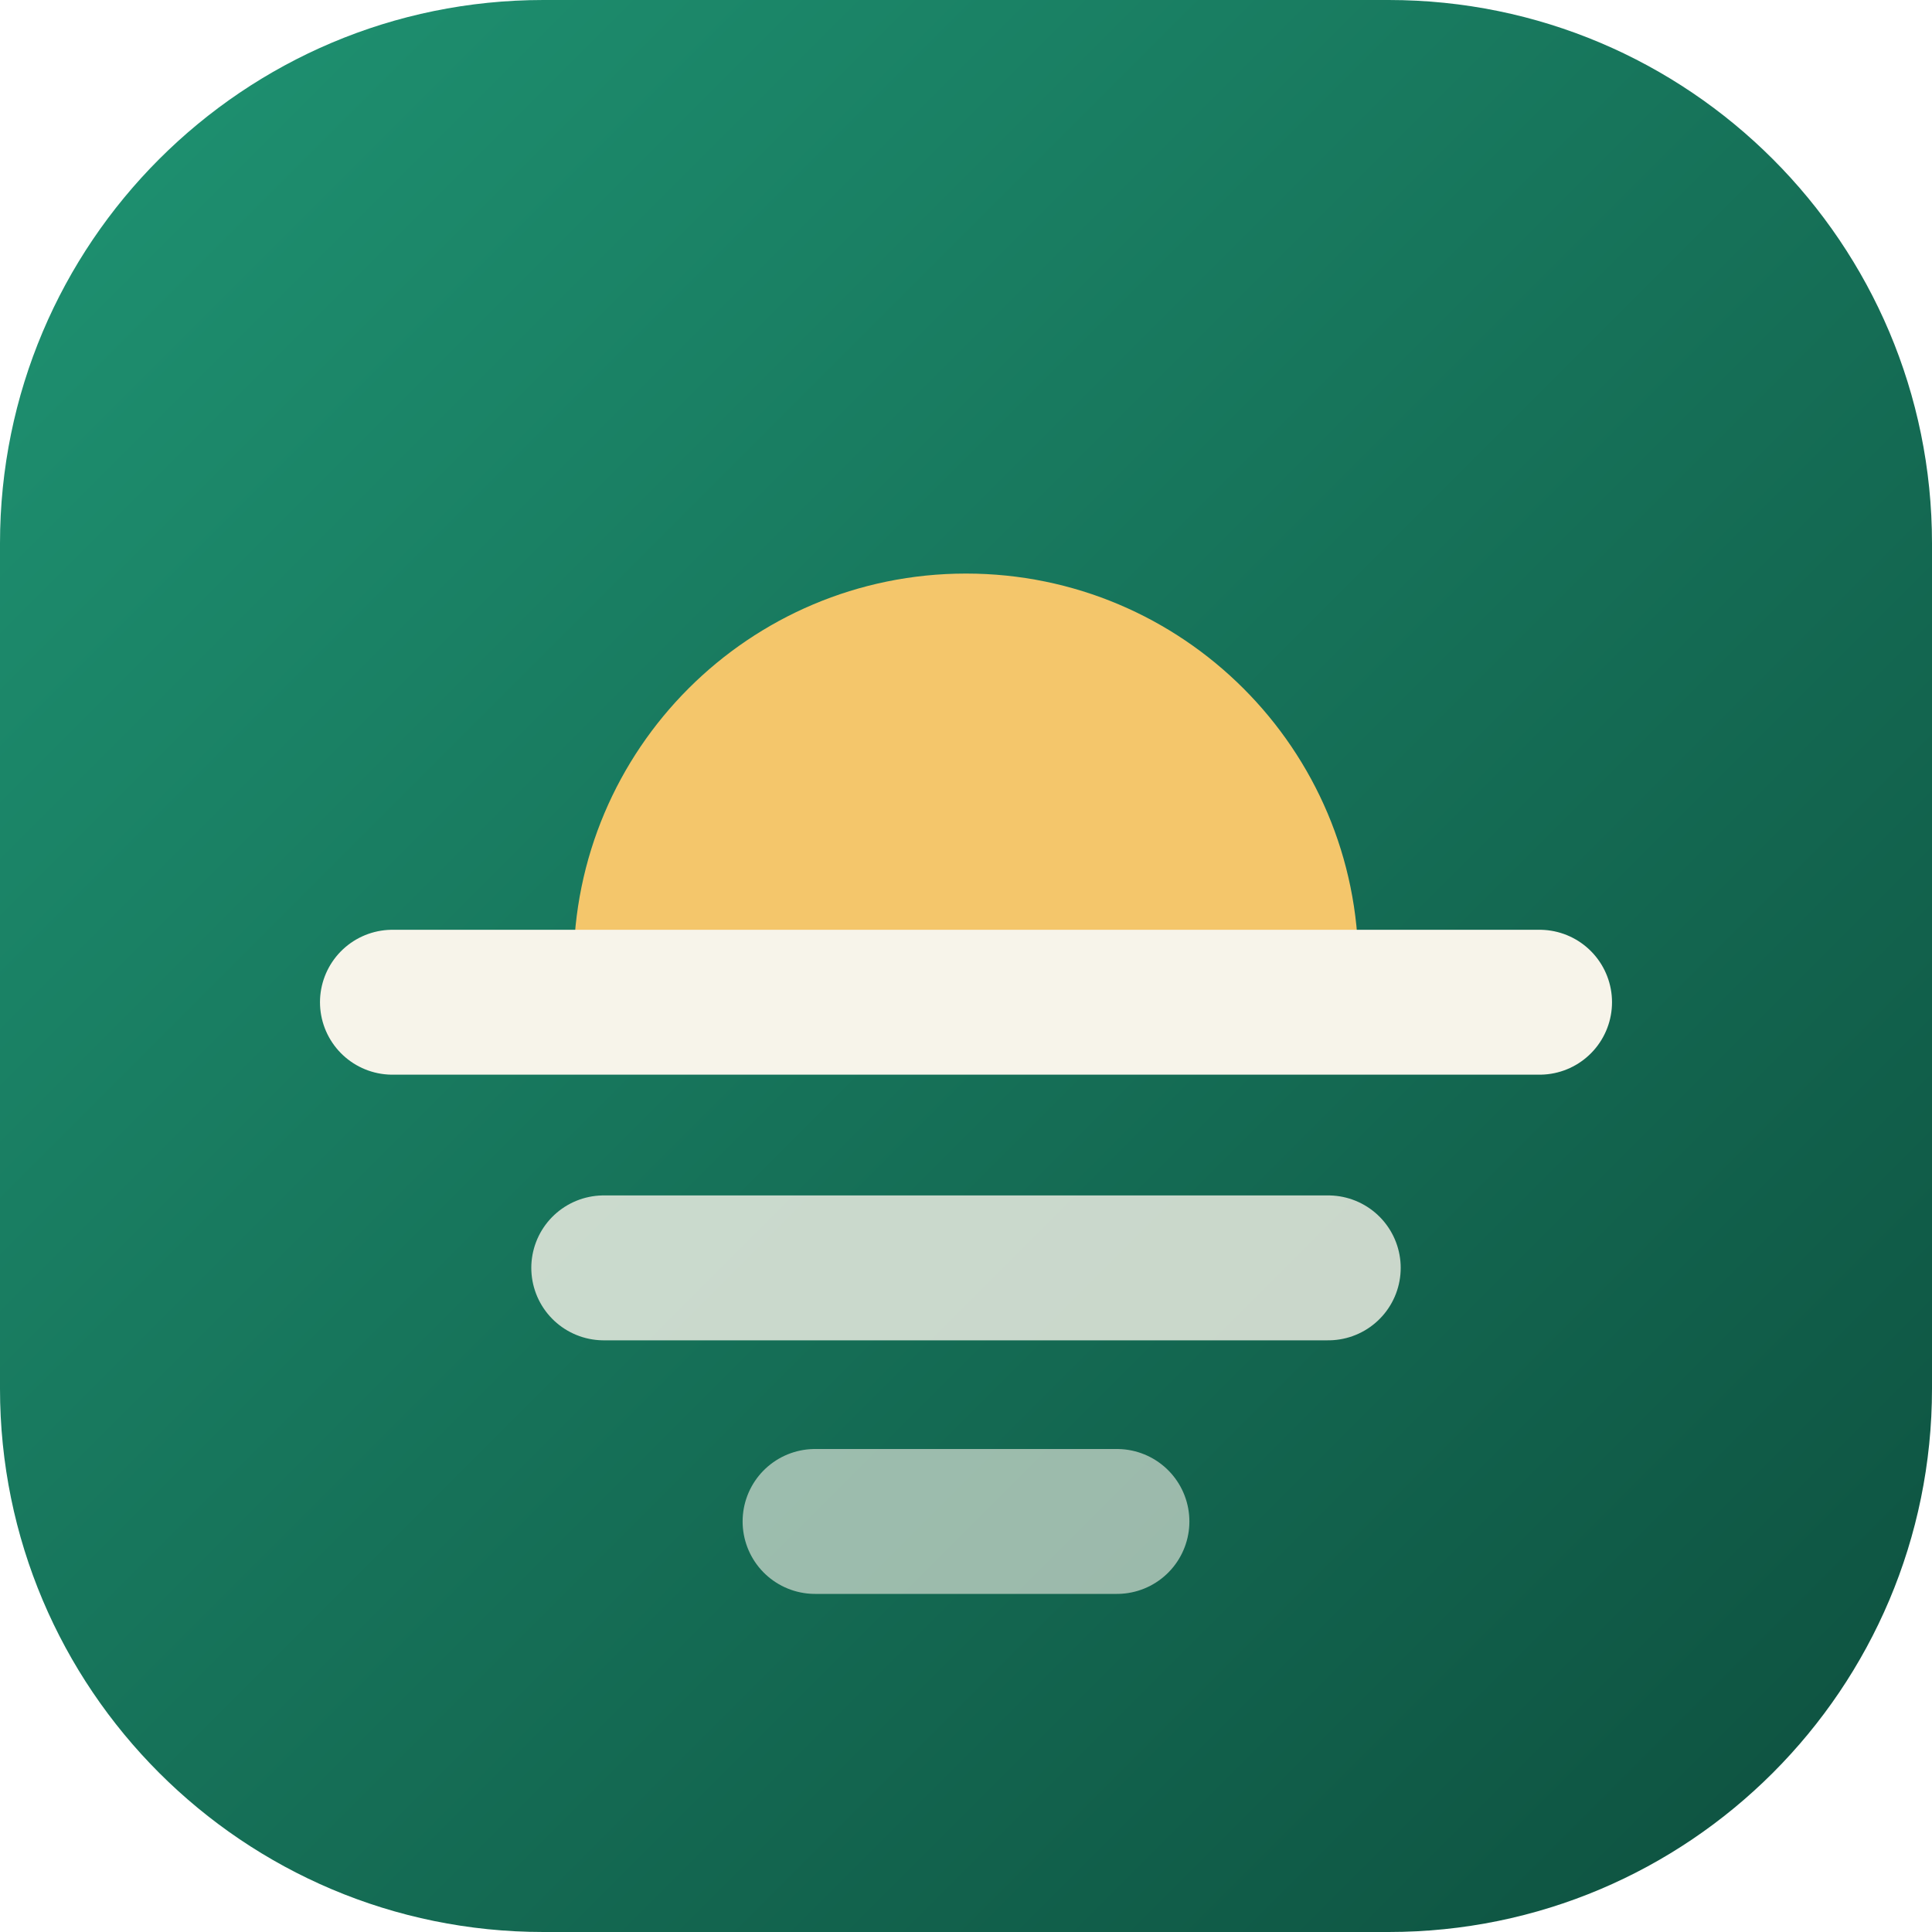
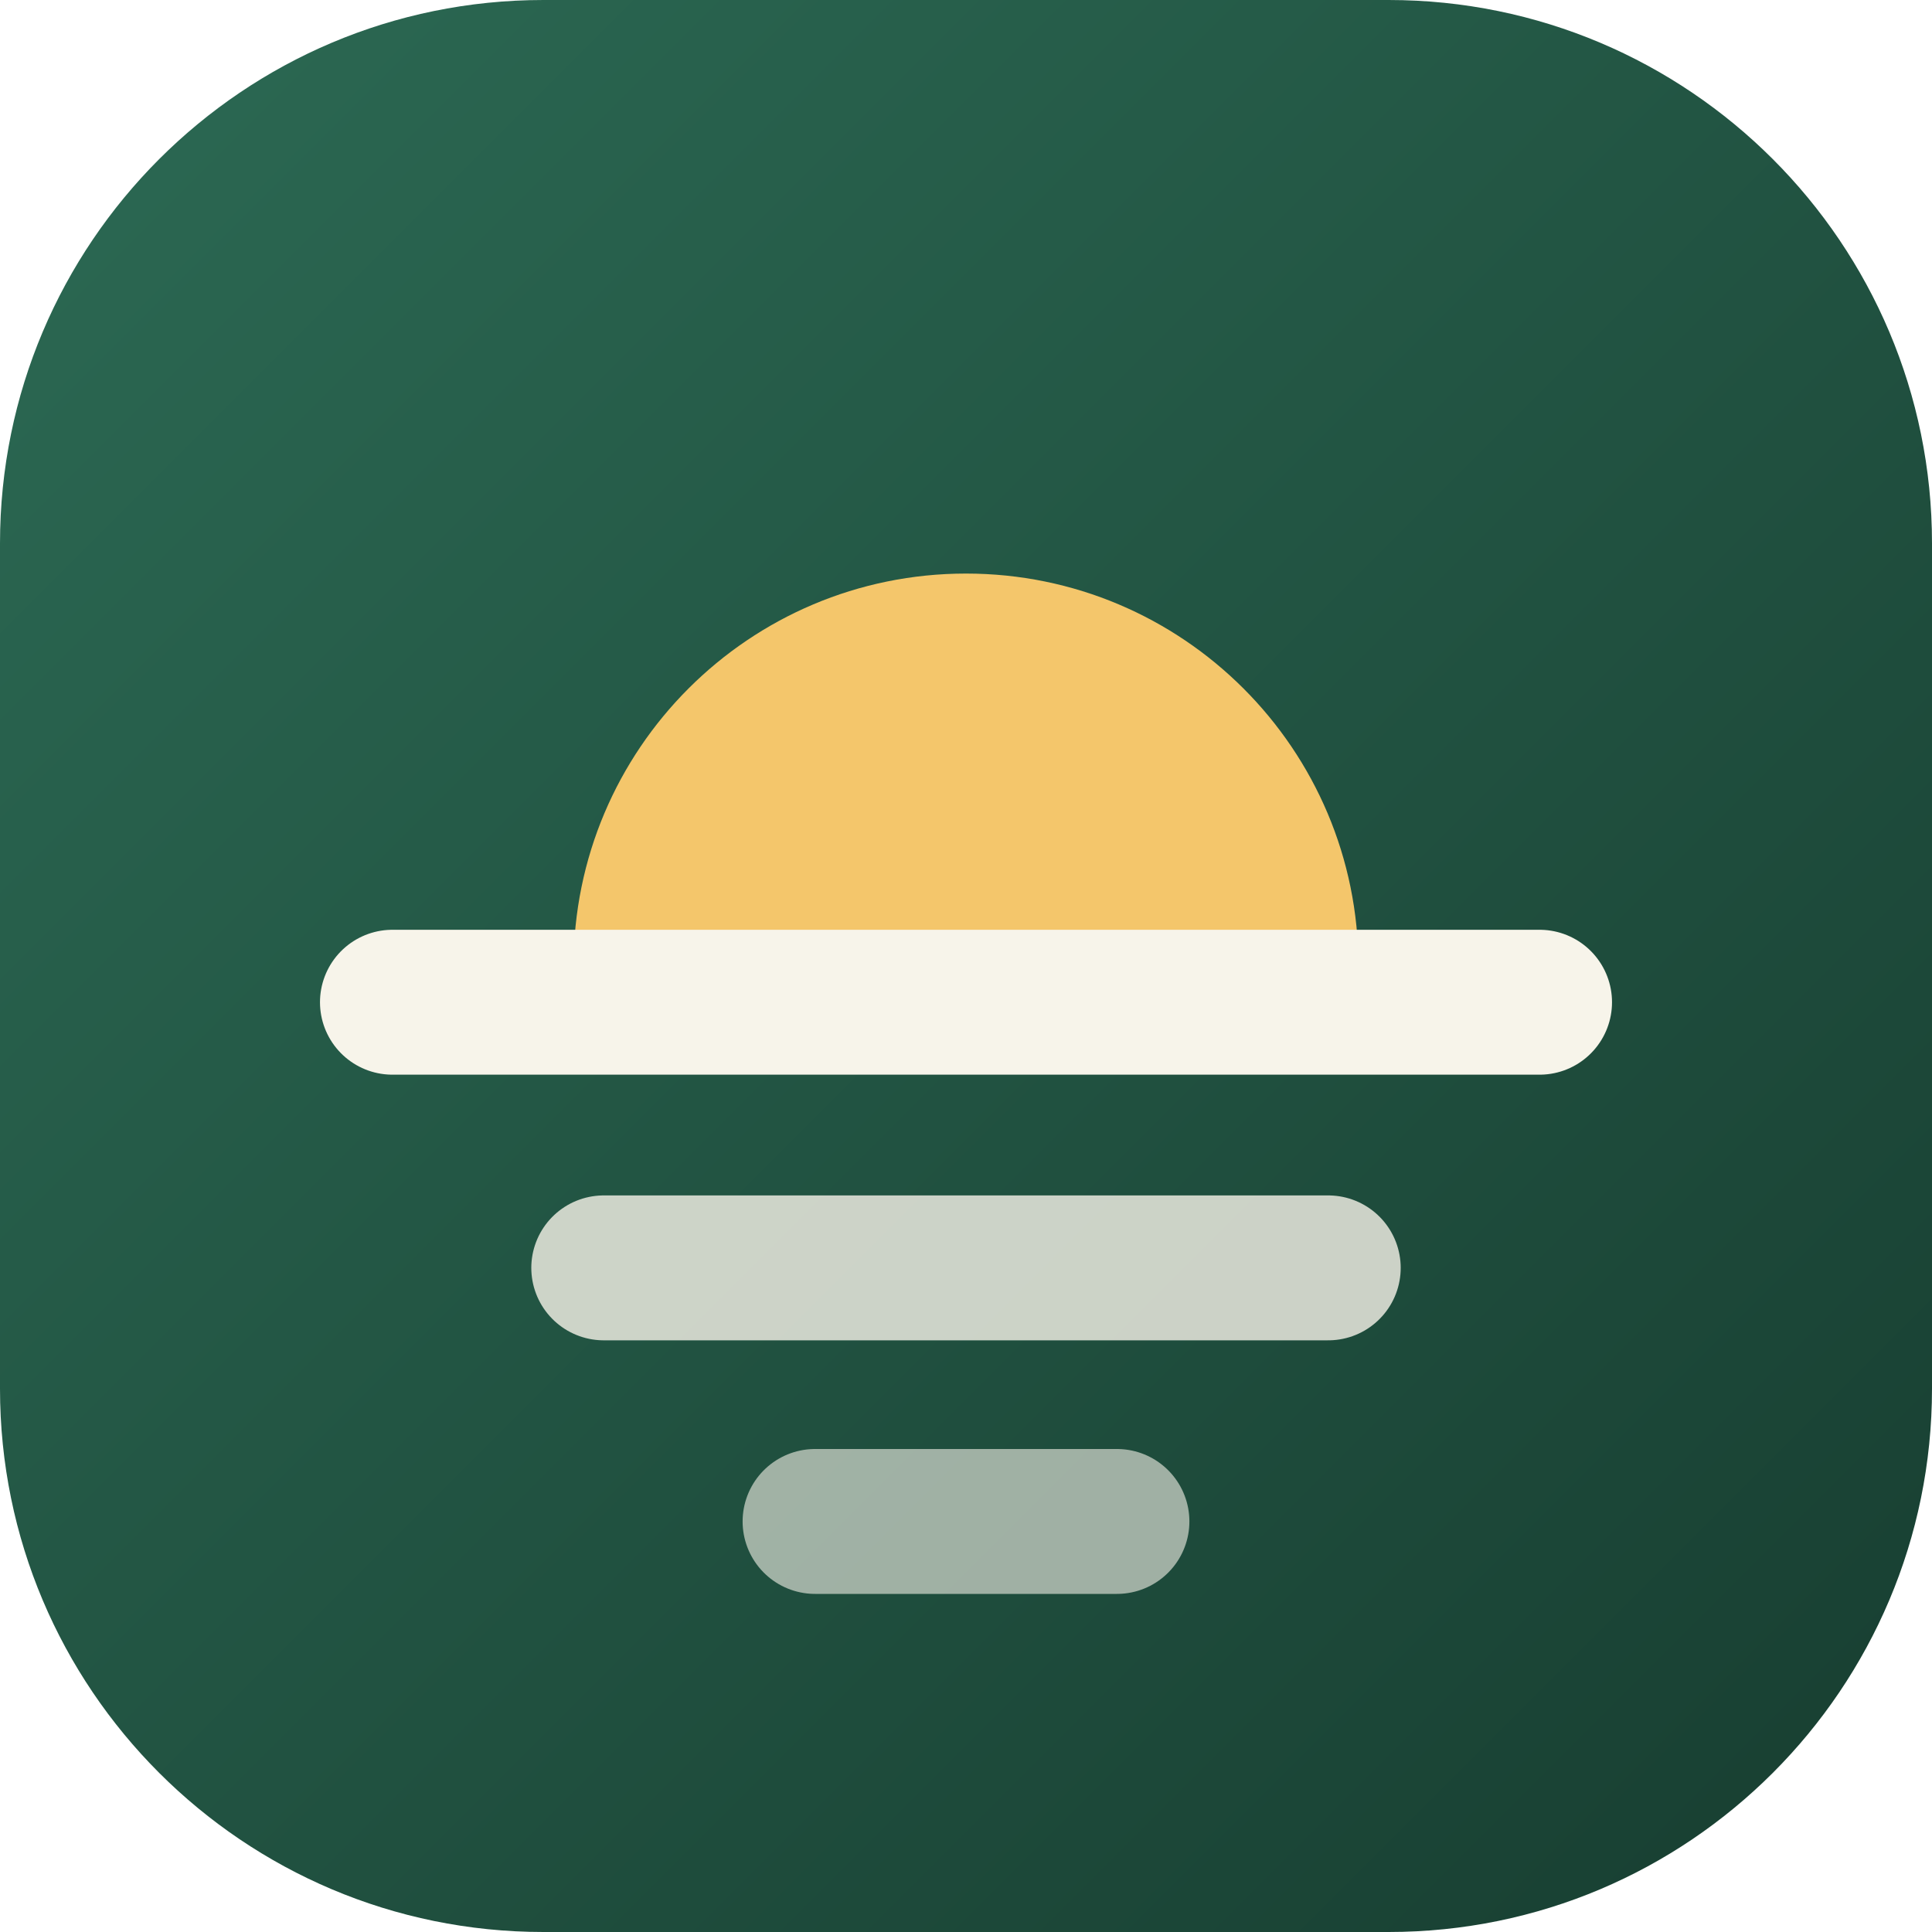
<svg xmlns="http://www.w3.org/2000/svg" viewBox="0 0 32 32">
  <defs>
    <linearGradient id="g" x1="0" y1="0" x2="1" y2="1">
-       <stop offset="0" stop-color="#1f9473" />
-       <stop offset="1" stop-color="#0d4f3e" />
+       <stop offset="0" stop-color="#2c6a54" />
+       <stop offset="1" stop-color="#173d30" />
    </linearGradient>
  </defs>
  <rect width="32" height="32" rx="9" fill="url(#g)" />
  <path d="M9.5 16a6.5 6.5 0 0 1 13 0z" fill="#f4c66b" />
  <g fill="none" stroke="#f7f4ea" stroke-width="2.4" stroke-linecap="round">
    <path d="M6.5 16.6h19" />
    <path d="M10 21h12" opacity=".8" />
    <path d="M13.5 25.2h5" opacity=".6" />
  </g>
</svg>
